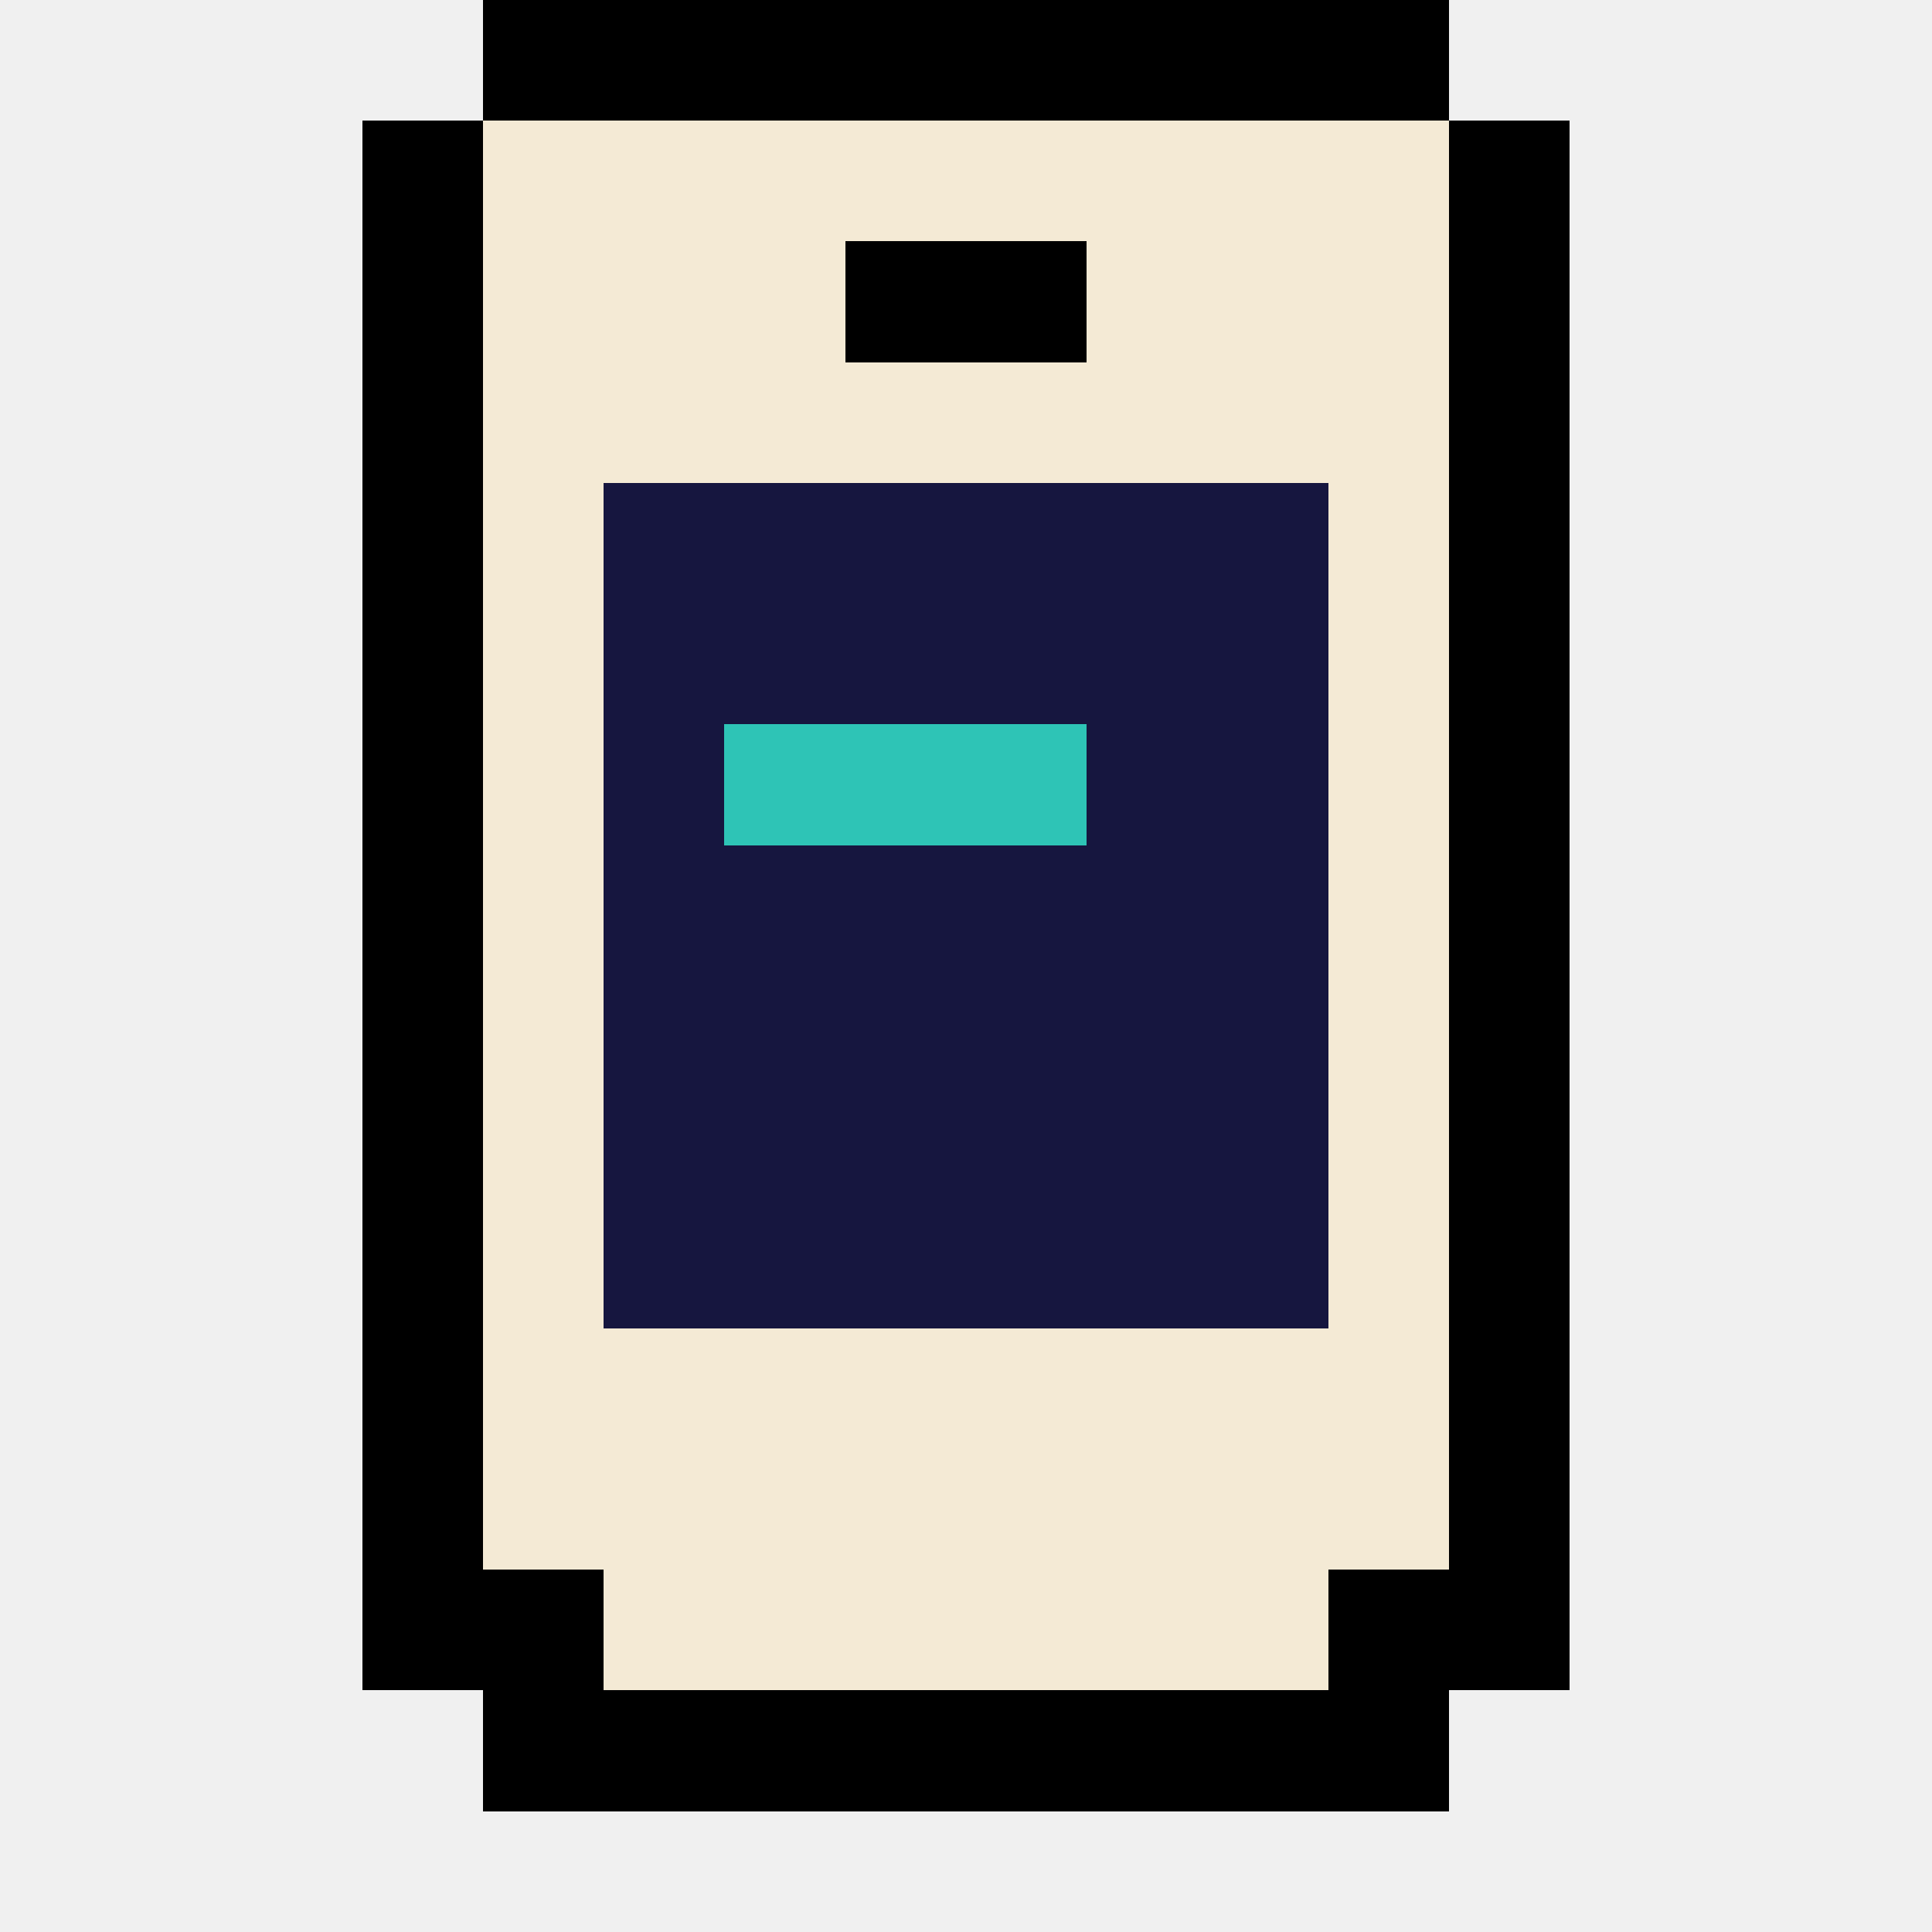
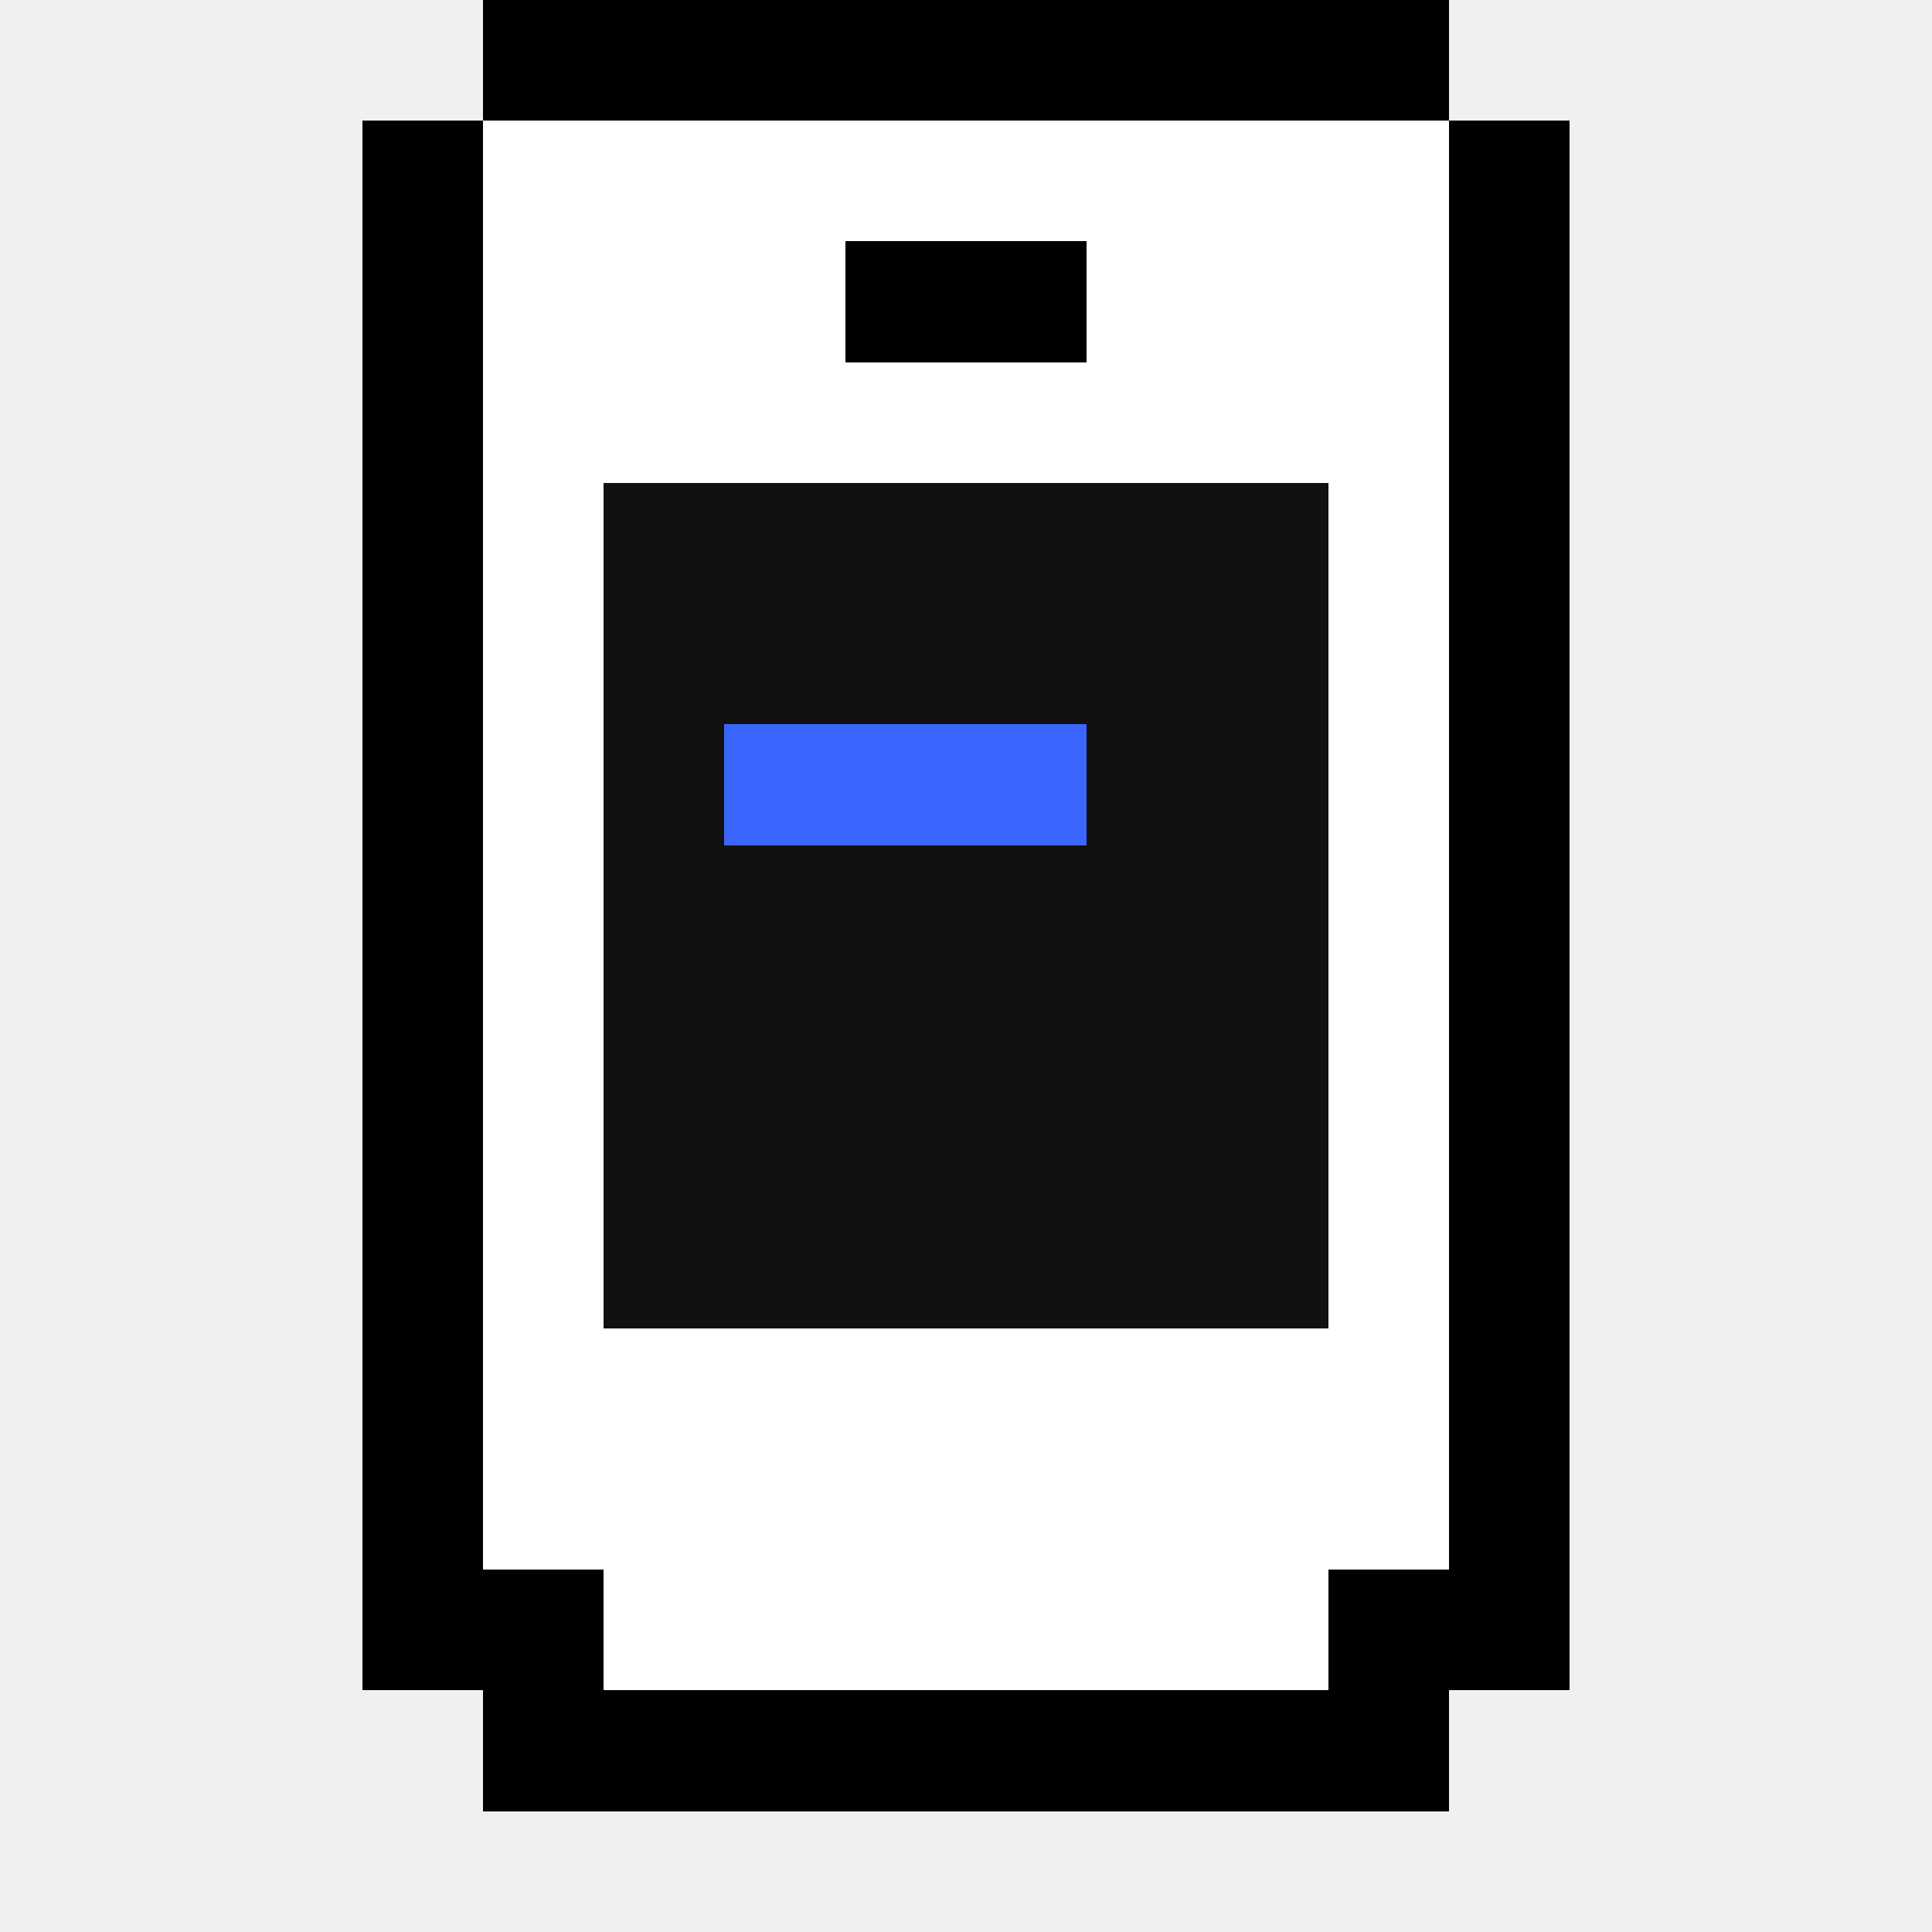
<svg xmlns="http://www.w3.org/2000/svg" viewBox="0 0 16 16" width="16" height="16" shape-rendering="crispEdges">
-   <path fill="#F4EAD5" d="M4 1h8v1h-8zM4 2h3v1h-3zM9 2h3v1h-3zM4 3h8v1h-8zM4 4h1v7h-1zM11 4h1v7h-1zM4 11h8v2h-8zM5 13h6v1h-6z" />
-   <path fill="#2EC4B6" d="M6 6h3v1h-3z" />
-   <path fill="#16163F" d="M5 4h6v2h-6zM5 6h1v1h-1zM9 6h2v1h-2zM5 7h6v4h-6z" />
+   <path fill="#FFFFFF" d="M4 1h8v1h-8zM4 2h3v1h-3zM9 2h3v1h-3zM4 3h8v1h-8zM4 4h1v7h-1zM11 4h1v7h-1zM4 11h8v2h-8zM5 13h6v1h-6z" />
+   <path fill="#3A66FF" d="M6 6h3v1h-3z" />
+   <path fill="#111111" d="M5 4h6v2h-6zM5 6h1v1h-1zM9 6h2v1h-2zM5 7h6v4h-6z" />
  <path fill="#000000" d="M4 0h8v1h-8zM3 1h1v12h-1zM12 1h1v12h-1zM7 2h2v1h-2zM3 13h2v1h-2zM11 13h2v1h-2zM4 14h8v1h-8z" />
</svg>
